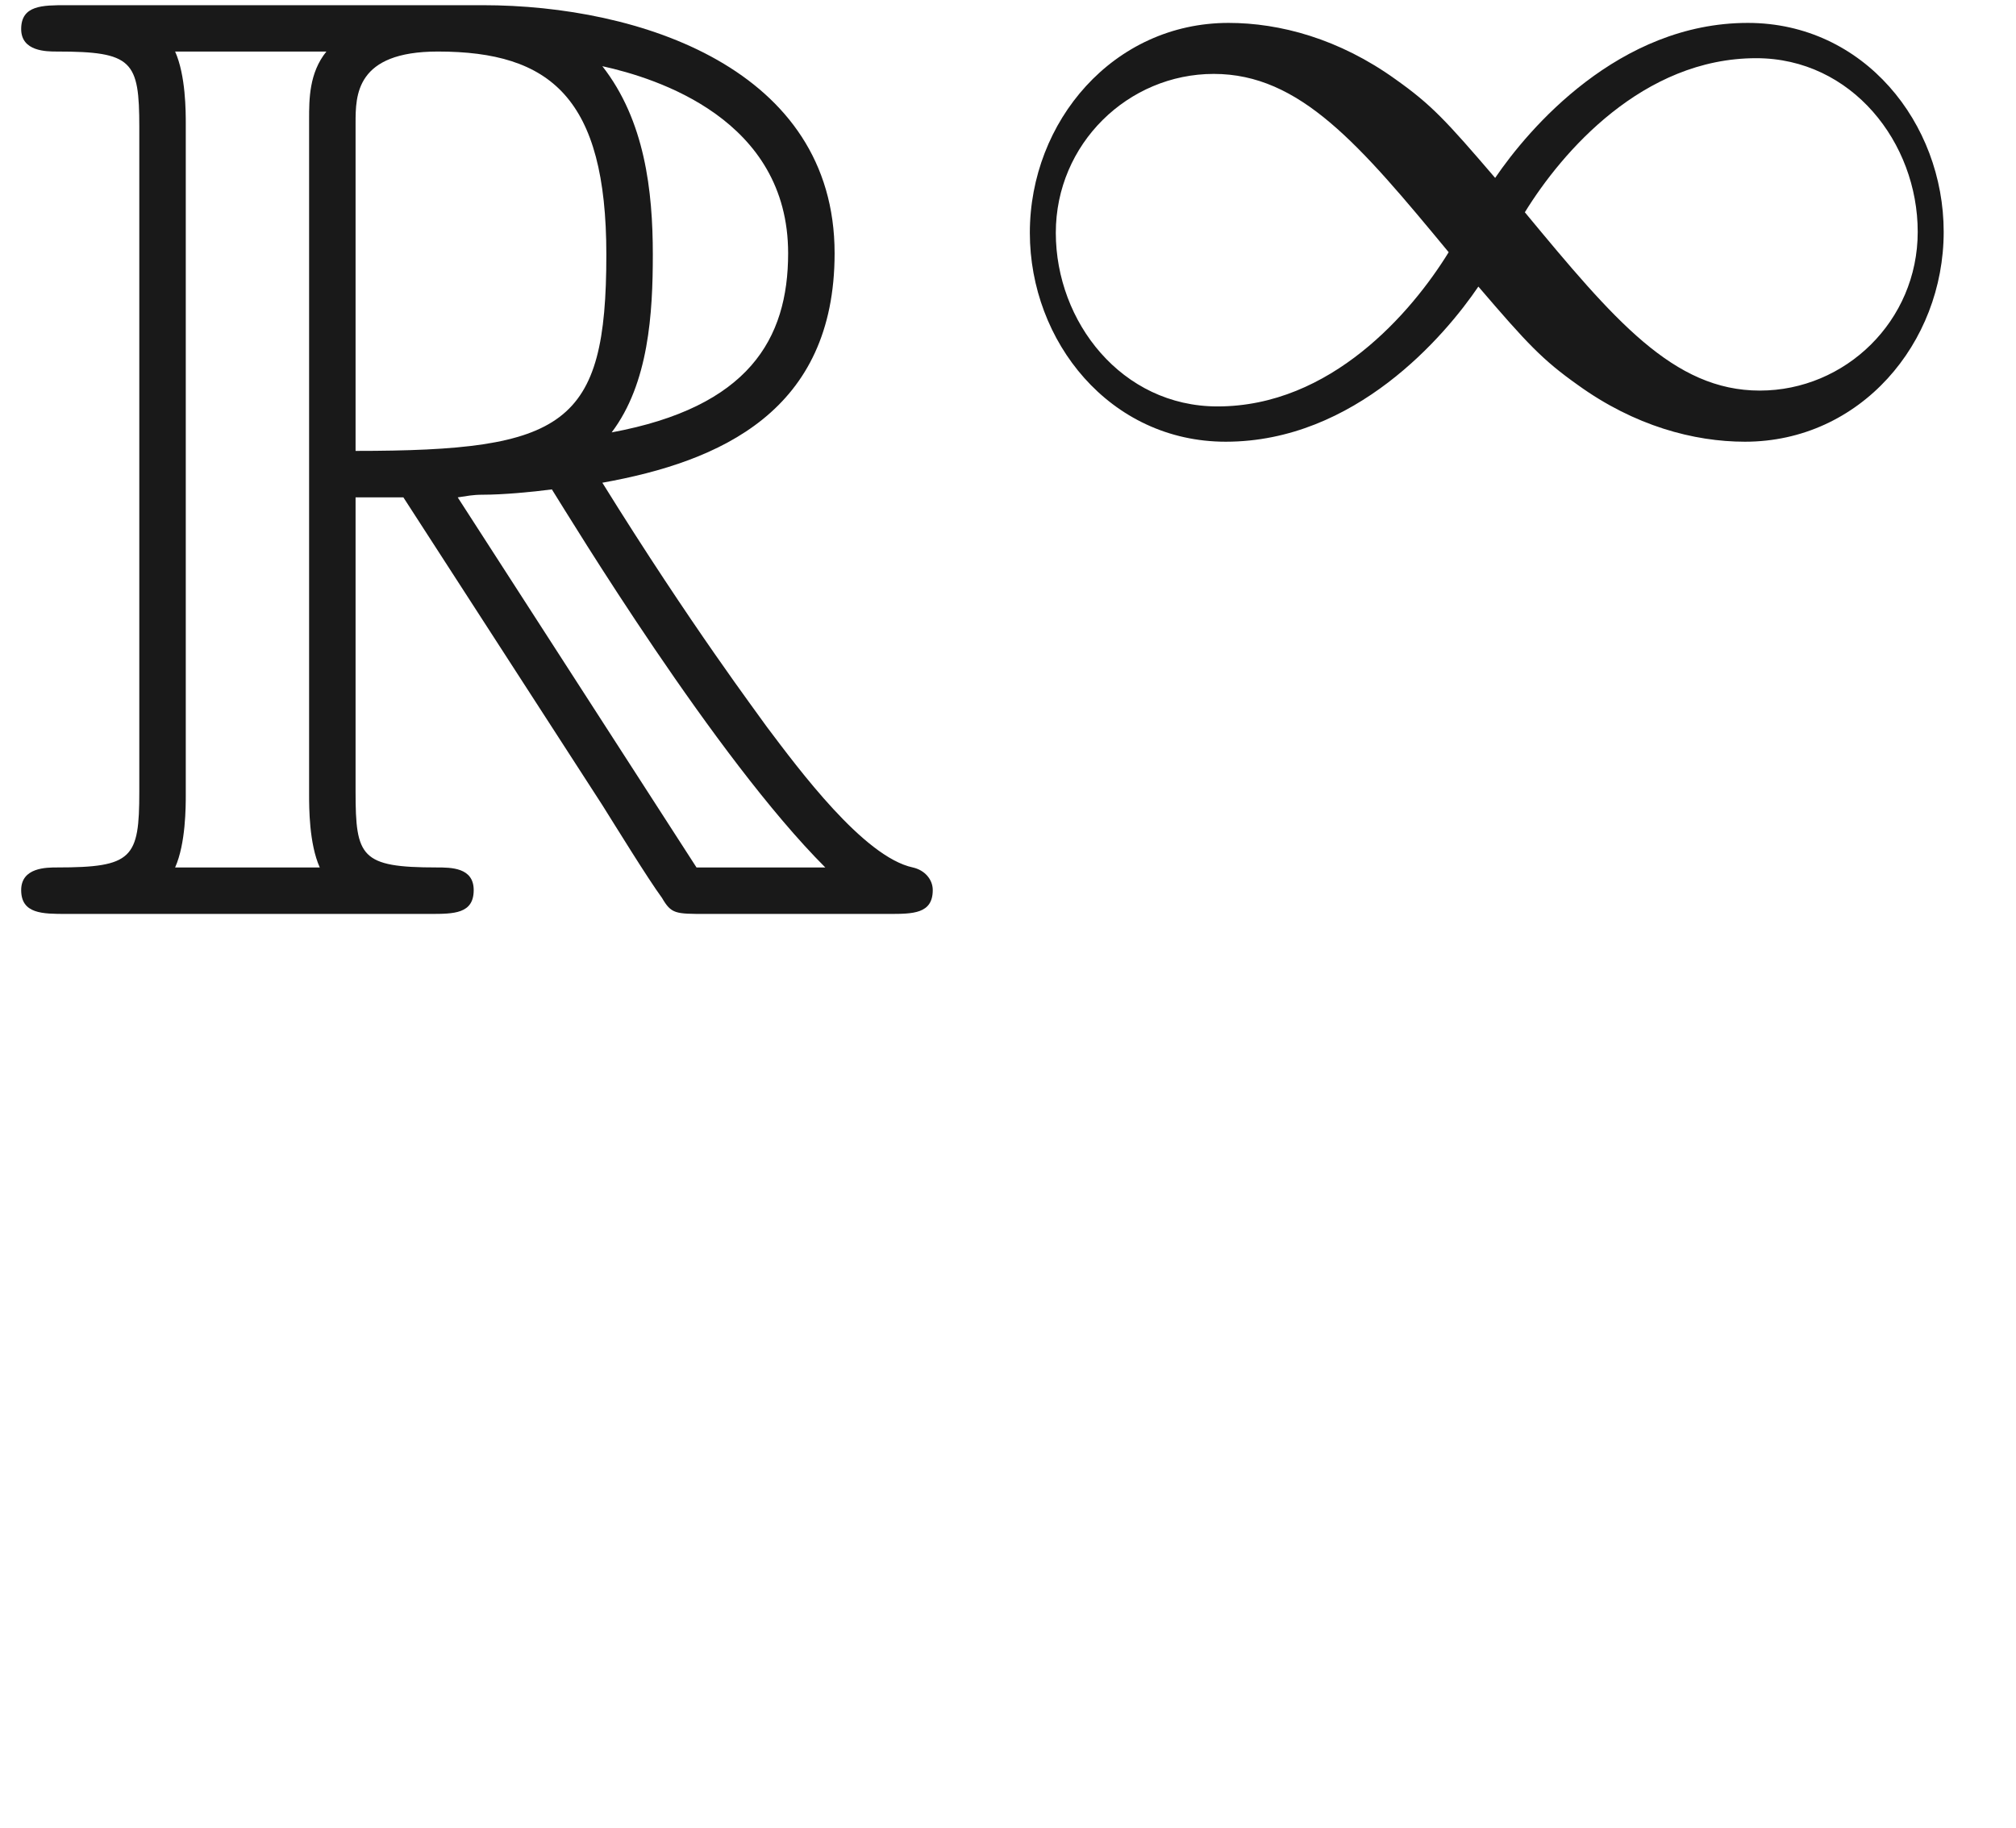
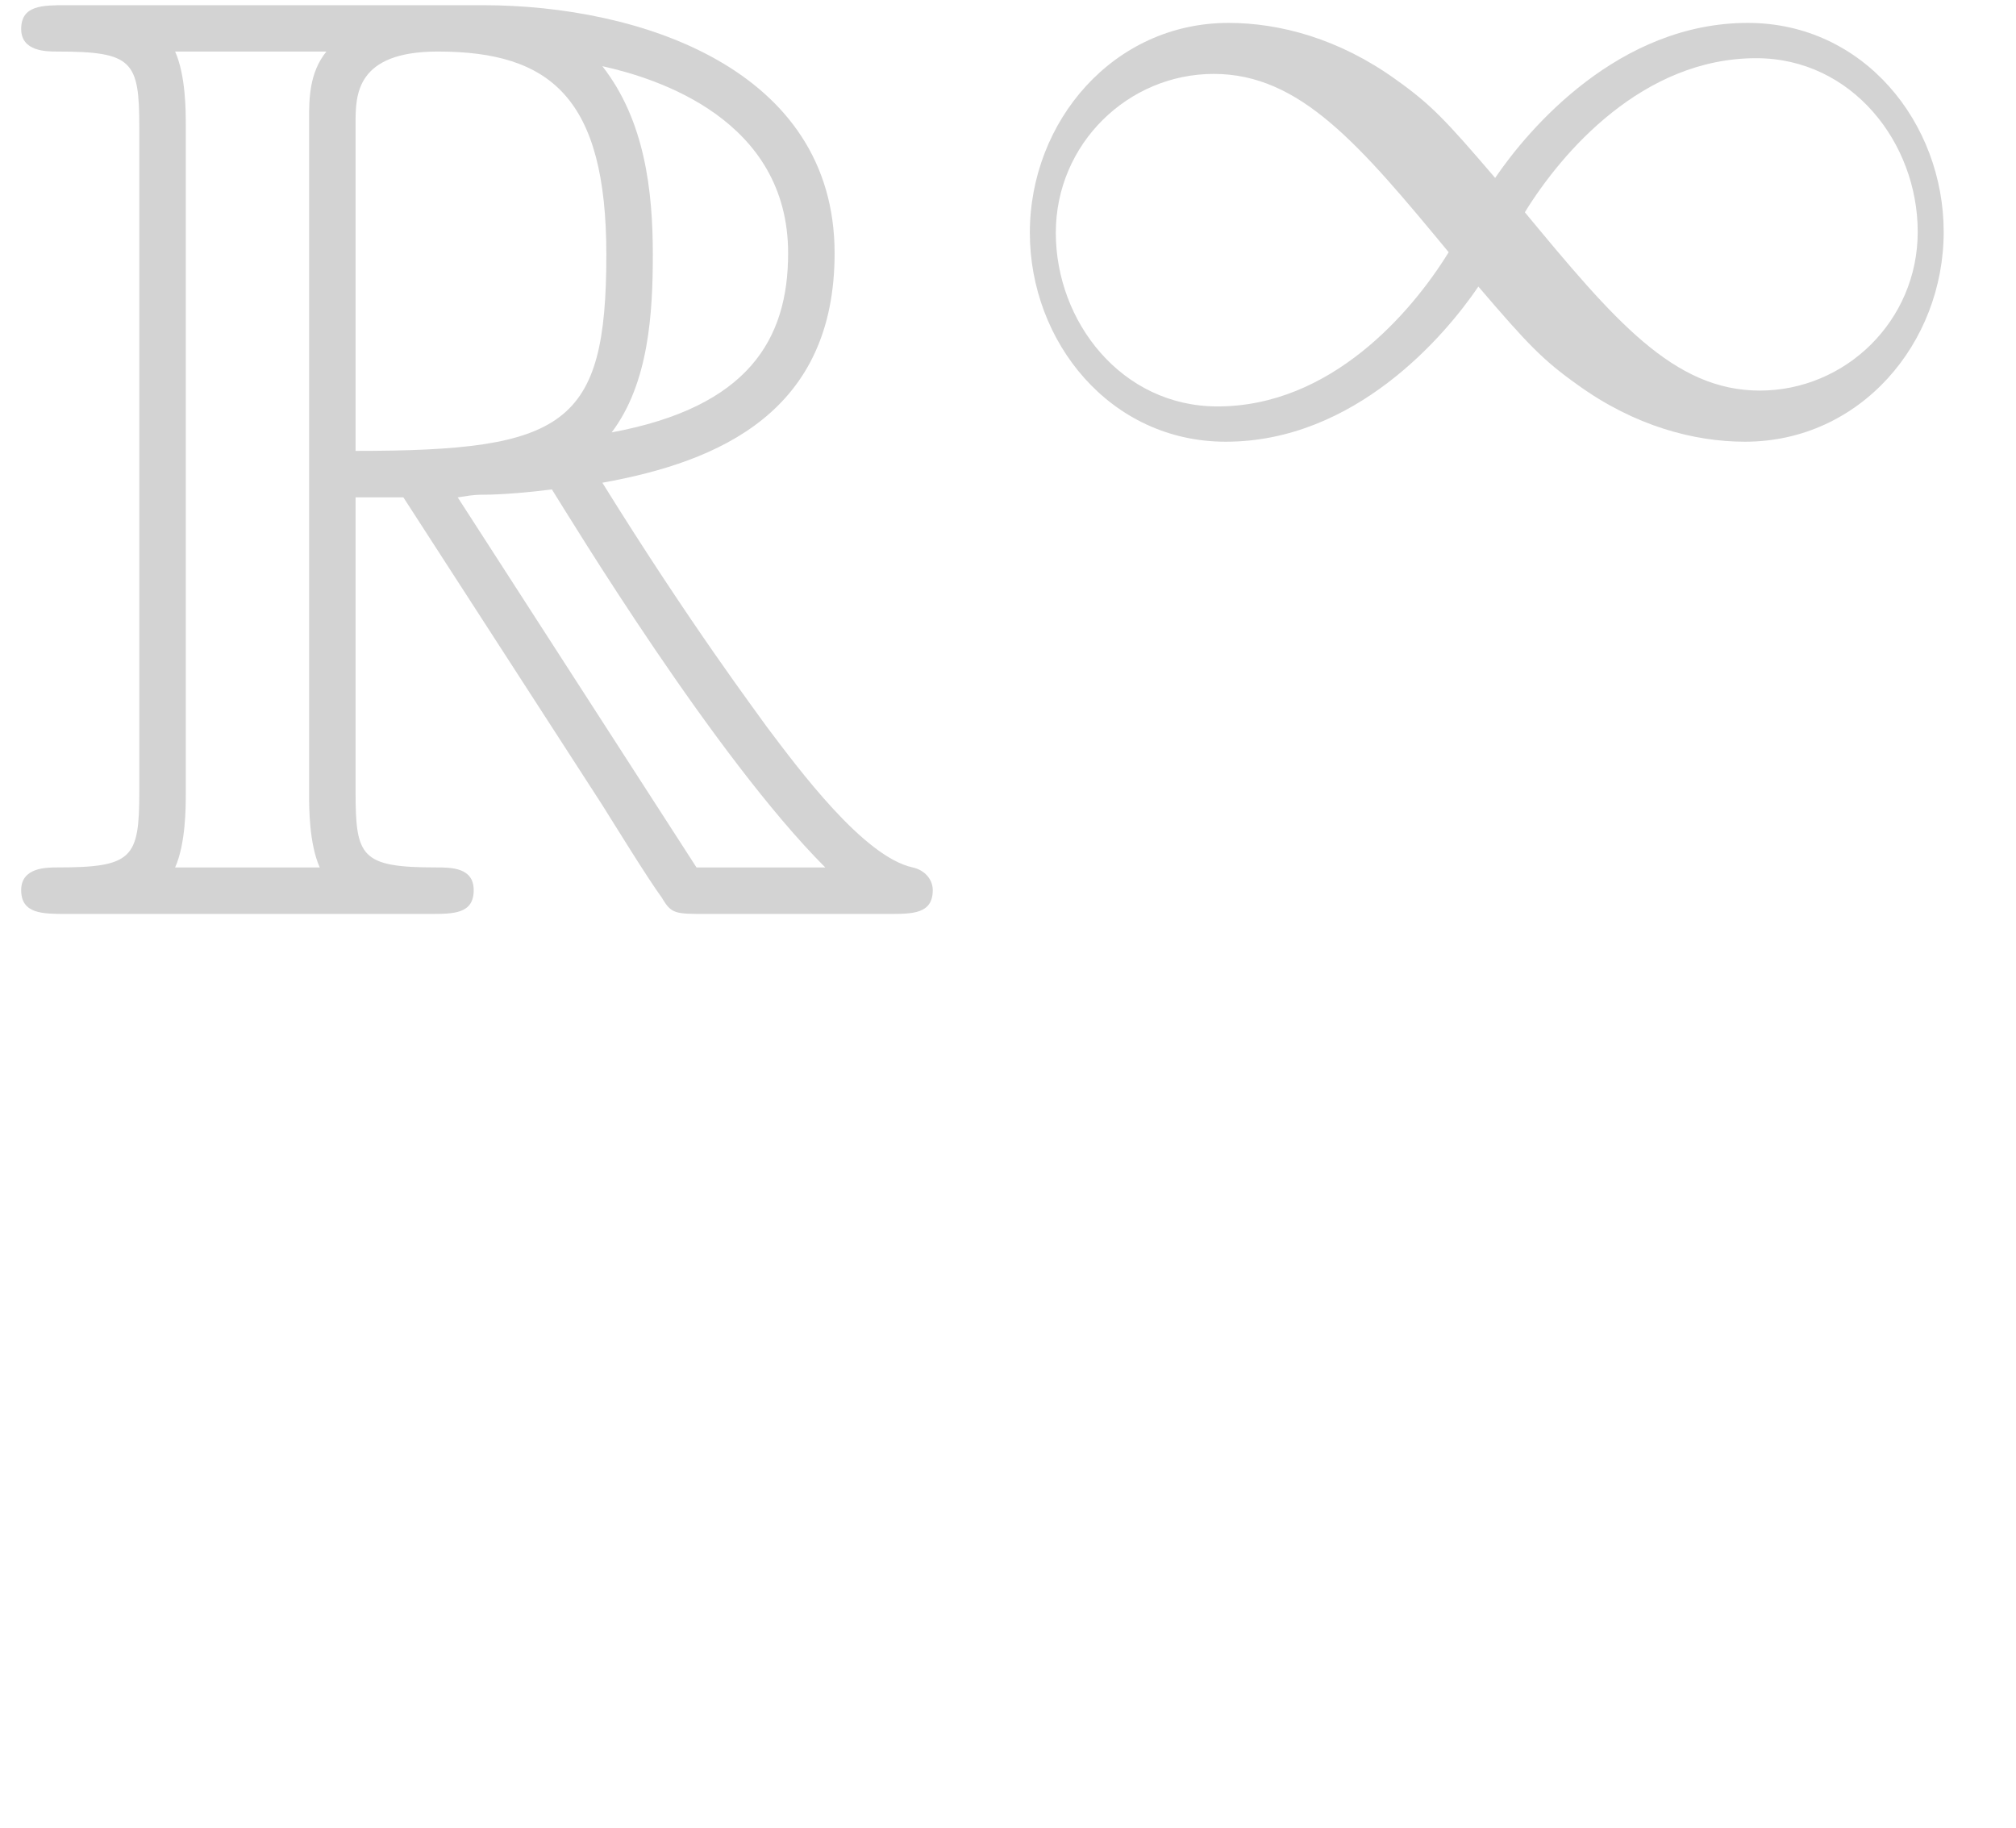
<svg xmlns="http://www.w3.org/2000/svg" xmlns:ns1="http://github.com/leegao/readme2tex/" xmlns:xlink="http://www.w3.org/1999/xlink" height="13.726pt" ns1:offset="0.0" version="1.1" viewBox="-52.075 -68.9 15.138 13.726" width="15.138pt">
  <defs>
    <path d="M4.031 -1.911C3.661 -2.343 3.55 -2.462 3.285 -2.65C2.859 -2.957 2.413 -3.075 2.029 -3.075C1.165 -3.075 0.537 -2.336 0.537 -1.499C0.537 -0.683 1.137 0.07 2.008 0.07C2.978 0.07 3.654 -0.725 3.905 -1.095C4.275 -0.663 4.387 -0.544 4.652 -0.356C5.077 -0.049 5.523 0.07 5.907 0.07C6.772 0.07 7.399 -0.669 7.399 -1.506C7.399 -2.322 6.8 -3.075 5.928 -3.075C4.958 -3.075 4.282 -2.28 4.031 -1.911ZM4.254 -1.653C4.533 -2.106 5.14 -2.81 5.991 -2.81C6.709 -2.81 7.204 -2.176 7.204 -1.506S6.66 -0.314 6.018 -0.314C5.37 -0.314 4.924 -0.844 4.254 -1.653ZM3.682 -1.353C3.403 -0.9 2.797 -0.195 1.946 -0.195C1.227 -0.195 0.732 -0.83 0.732 -1.499S1.276 -2.692 1.918 -2.692C2.566 -2.692 3.013 -2.162 3.682 -1.353Z" id="g1-49" />
    <path d="M3.318 -0.757C3.357 -0.359 3.626 0.06 4.095 0.06C4.304 0.06 4.912 -0.08 4.912 -0.887V-1.445H4.663V-0.887C4.663 -0.309 4.413 -0.249 4.304 -0.249C3.975 -0.249 3.935 -0.697 3.935 -0.747V-2.74C3.935 -3.158 3.935 -3.547 3.577 -3.915C3.188 -4.304 2.69 -4.463 2.212 -4.463C1.395 -4.463 0.707 -3.995 0.707 -3.337C0.707 -3.039 0.907 -2.869 1.166 -2.869C1.445 -2.869 1.624 -3.068 1.624 -3.328C1.624 -3.447 1.574 -3.776 1.116 -3.786C1.385 -4.134 1.873 -4.244 2.192 -4.244C2.68 -4.244 3.248 -3.856 3.248 -2.969V-2.6C2.74 -2.57 2.042 -2.54 1.415 -2.242C0.667 -1.903 0.418 -1.385 0.418 -0.946C0.418 -0.139 1.385 0.11 2.012 0.11C2.67 0.11 3.128 -0.289 3.318 -0.757ZM3.248 -2.391V-1.395C3.248 -0.448 2.531 -0.11 2.082 -0.11C1.594 -0.11 1.186 -0.458 1.186 -0.956C1.186 -1.504 1.604 -2.331 3.248 -2.391Z" id="g2-97" />
    <path d="M2.67 -3.128H3.029L4.523 -0.817C4.623 -0.658 4.862 -0.269 4.971 -0.12C5.041 0 5.071 0 5.3 0H6.675C6.854 0 7.004 0 7.004 -0.179C7.004 -0.259 6.944 -0.329 6.854 -0.349C6.486 -0.428 5.998 -1.086 5.758 -1.405C5.689 -1.504 5.191 -2.162 4.523 -3.238C5.41 -3.397 6.267 -3.776 6.267 -4.961C6.267 -6.346 4.802 -6.824 3.626 -6.824H0.498C0.319 -6.824 0.159 -6.824 0.159 -6.645C0.159 -6.476 0.349 -6.476 0.428 -6.476C0.996 -6.476 1.046 -6.406 1.046 -5.908V-0.917C1.046 -0.418 0.996 -0.349 0.428 -0.349C0.349 -0.349 0.159 -0.349 0.159 -0.179C0.159 0 0.319 0 0.498 0H3.228C3.407 0 3.557 0 3.557 -0.179C3.557 -0.349 3.387 -0.349 3.278 -0.349C2.71 -0.349 2.67 -0.428 2.67 -0.917V-3.128ZM4.593 -3.616C4.872 -3.985 4.902 -4.513 4.902 -4.951C4.902 -5.43 4.842 -5.958 4.523 -6.366C4.932 -6.276 5.918 -5.968 5.918 -4.961C5.918 -4.314 5.619 -3.806 4.593 -3.616ZM2.67 -5.938C2.67 -6.147 2.67 -6.476 3.288 -6.476C4.134 -6.476 4.553 -6.127 4.553 -4.951C4.553 -3.666 4.244 -3.477 2.67 -3.477V-5.938ZM1.315 -0.349C1.395 -0.528 1.395 -0.807 1.395 -0.897V-5.928C1.395 -6.027 1.395 -6.296 1.315 -6.476H2.451C2.321 -6.316 2.321 -6.117 2.321 -5.968V-0.897C2.321 -0.797 2.321 -0.528 2.401 -0.349H1.315ZM3.437 -3.128C3.507 -3.138 3.547 -3.148 3.626 -3.148C3.776 -3.148 3.995 -3.168 4.144 -3.188C4.294 -2.949 5.37 -1.176 6.197 -0.349H5.23L3.437 -3.128Z" id="g0-82" />
  </defs>
-   <g fill-opacity="0.9" id="page1">
+   <g fill-opacity="1.0" id="page1" fill="#D3D3D3">
    <use x="-52.075" y="-62.037" xlink:href="#g0-82" />
    <use x="-44.879" y="-65.653" xlink:href="#g1-49" />
  </g>
</svg>
